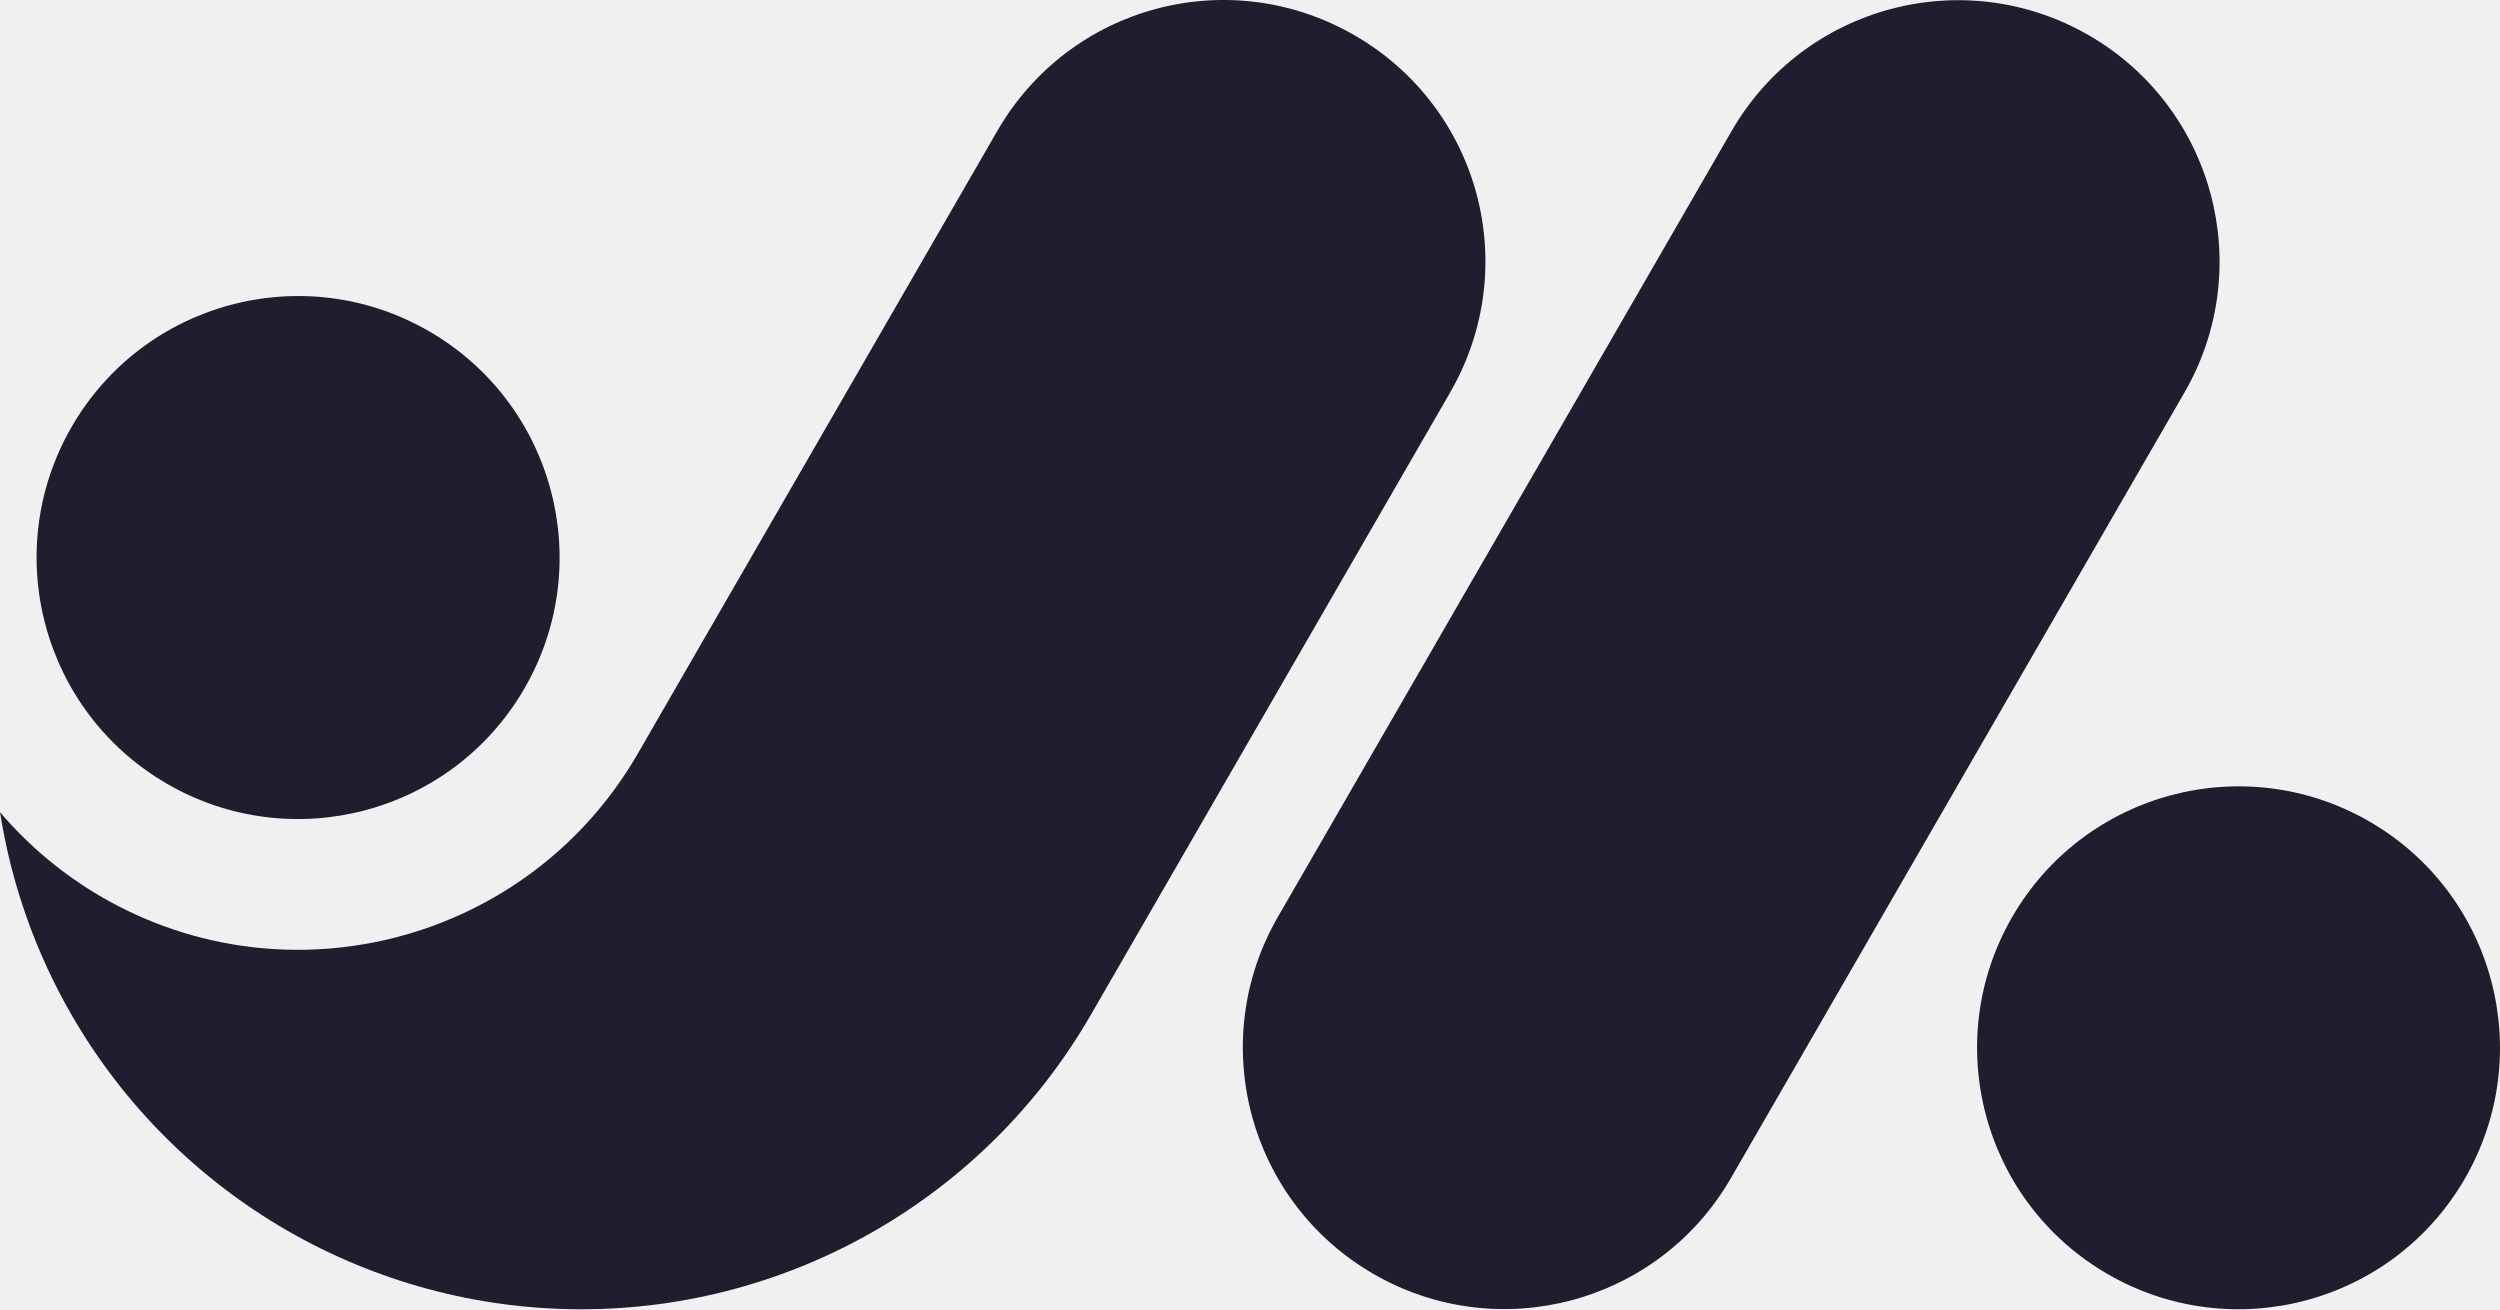
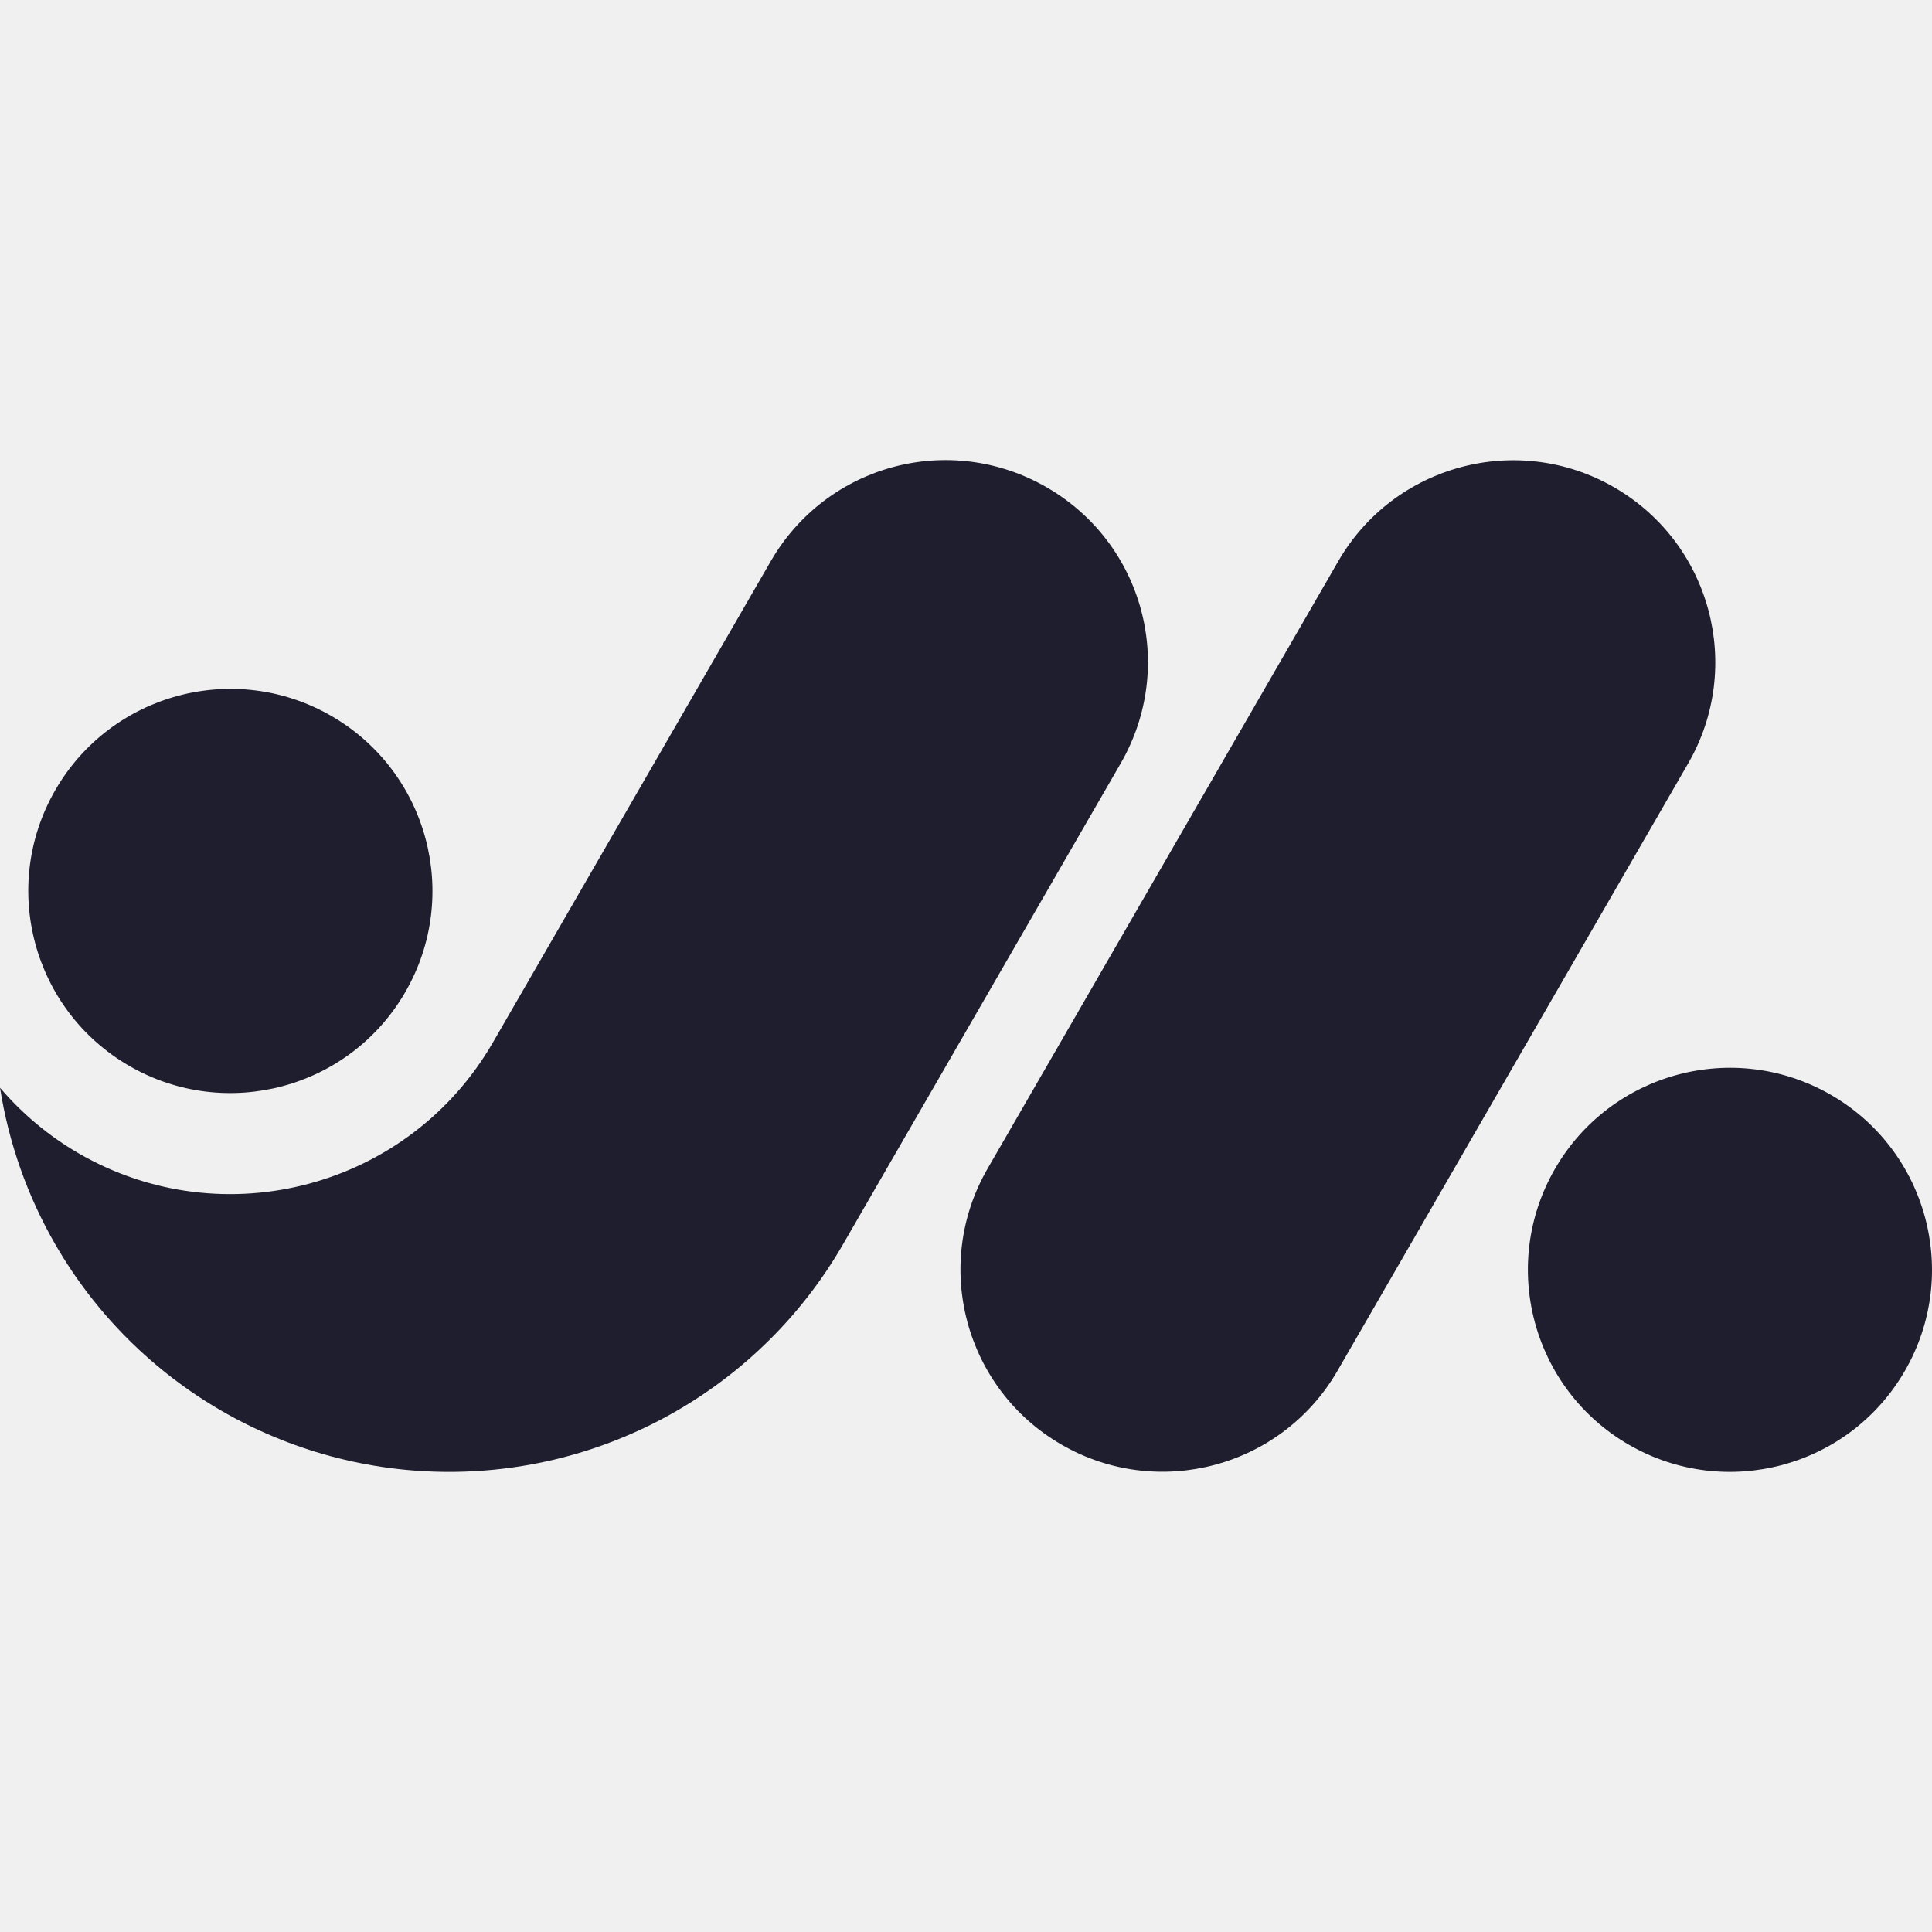
- <svg xmlns="http://www.w3.org/2000/svg" width="100mm" height="52.371mm" viewBox="0 0 100 52.371" version="1.1" id="svg5">
+ <svg xmlns="http://www.w3.org/2000/svg" width="100mm" height="100mm" viewBox="0 0 100 100" version="1.1" id="svg5">
  <style>
    @media (prefers-color-scheme: dark) {
      circle,
      rect,
      path {
        fill: #cdd6f4 !important;
      }
    }
  </style>
  <defs id="defs2" />
-   <g id="layer1-7-0-2-3" transform="translate(-93.74984,62.42966)" style="display: inline">
+   <g id="layer1-7-0-2-3" transform="translate(-93.74984,86.24406)" style="display: inline">
    <g id="g1454" style="display: inline" transform="matrix(1.045866,0,0,1.045866,89.60157,-77.93072)">
      <circle style="           display: inline;           fill: #1e1e2e;           fill-opacity: 1;           stroke: #ffffff;           stroke-width: 0;         " id="path1100-9" cx="105.027" cy="2.75" transform="rotate(30)" r="9.998" />
      <rect style="           display: inline;           fill: #1e1e2e;           fill-opacity: 1;           stroke: #ffffff;           stroke-width: 0;         " id="rect1444" width="20" height="54.706" x="120.68" y="-128.864" ry="10" transform="rotate(30,-163.3702,-143.7248)" />
    </g>
    <g id="g1448" transform="matrix(1.045866,0,0,1.045866,-8.406015,-13.39909)">
      <path id="rect1322" style="           display: inline;           fill: #1e1e2e;           fill-opacity: 1;           stroke: #ffffff;           stroke-width: 0;         " d="m 149.478,-45.532 c -4.798,-2.77 -10.89,-1.138 -13.66,3.66 l -13.75,23.816 a 15,15 0 0 1 -20.49,5.49 15,15 0 0 1 -3.901,-3.251 22.5,22.5 0 0 0 2.741,7.761 22.5,22.5 0 0 0 19.485,11.25 22.5,22.5 0 0 0 19.486,-11.25 l 13.75,-23.816 c 2.77,-4.798 1.138,-10.89 -3.66,-13.66 z" transform="translate(1.0416667e-6)" />
      <circle style="fill: #1e1e2e; fill-opacity: 1; stroke: #ffffff; stroke-width: 0" id="path1100" cx="81.685" cy="-76.671" r="10" transform="rotate(30)" />
    </g>
  </g>
</svg>
